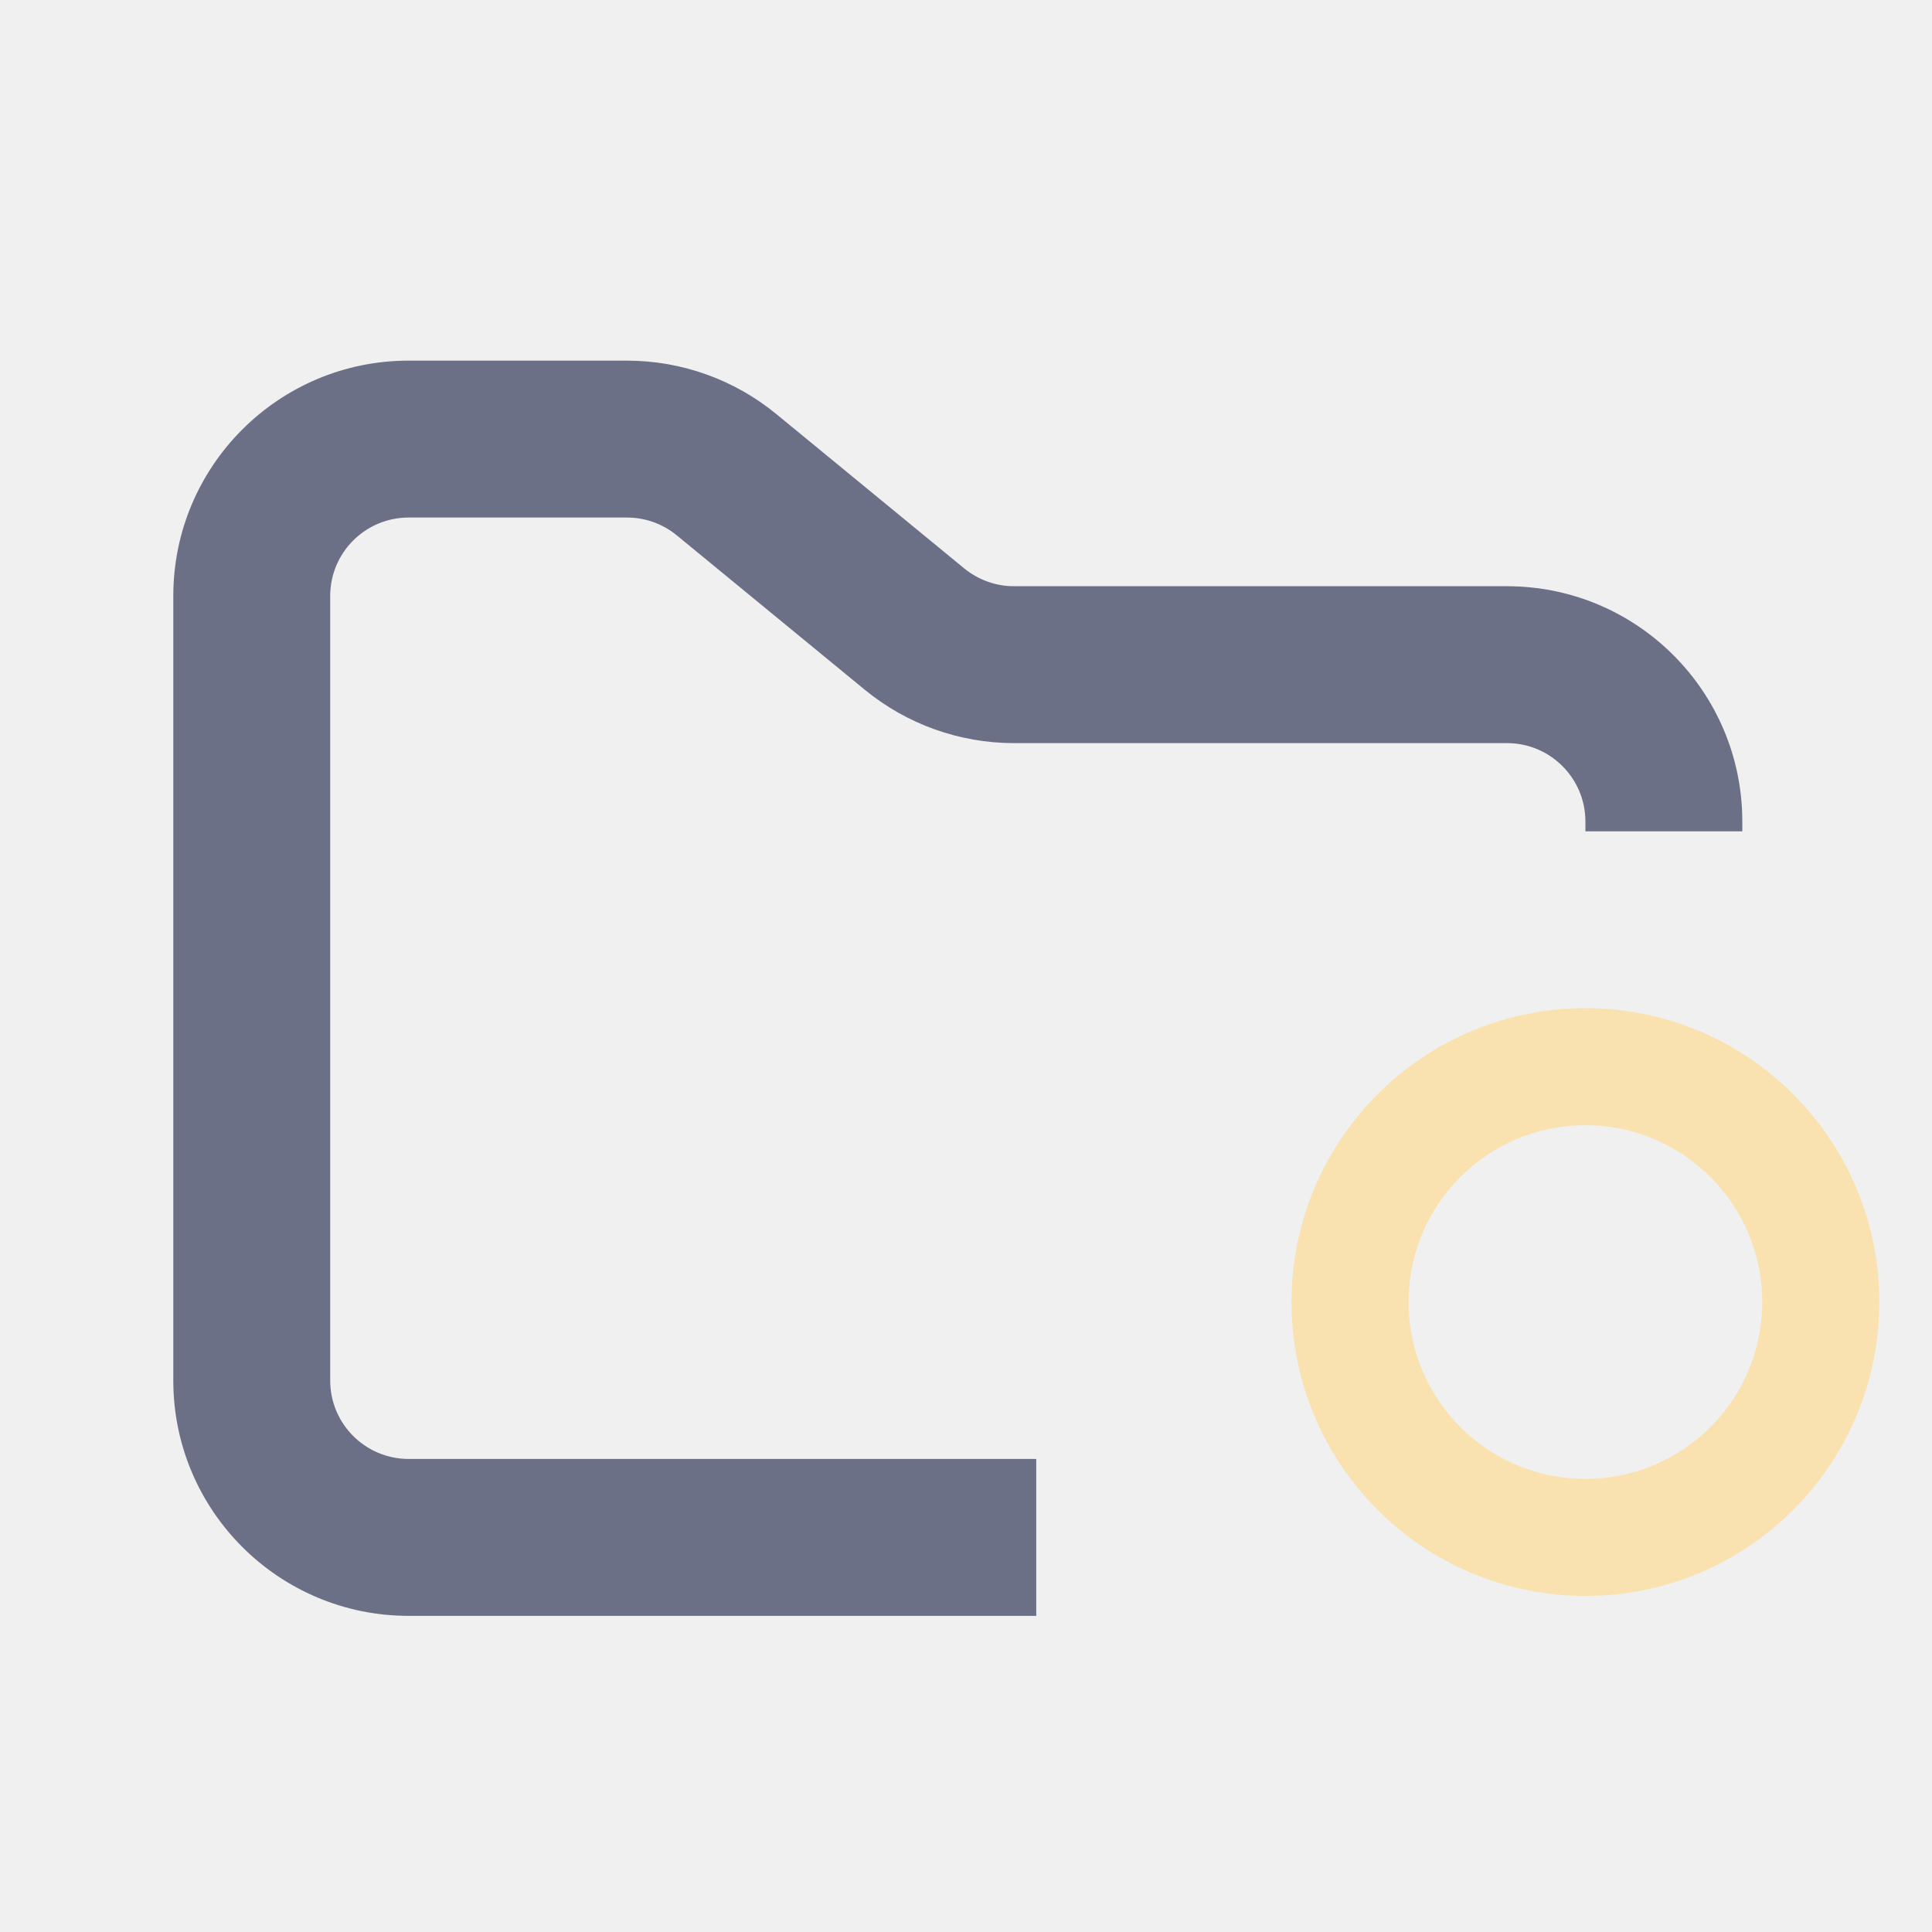
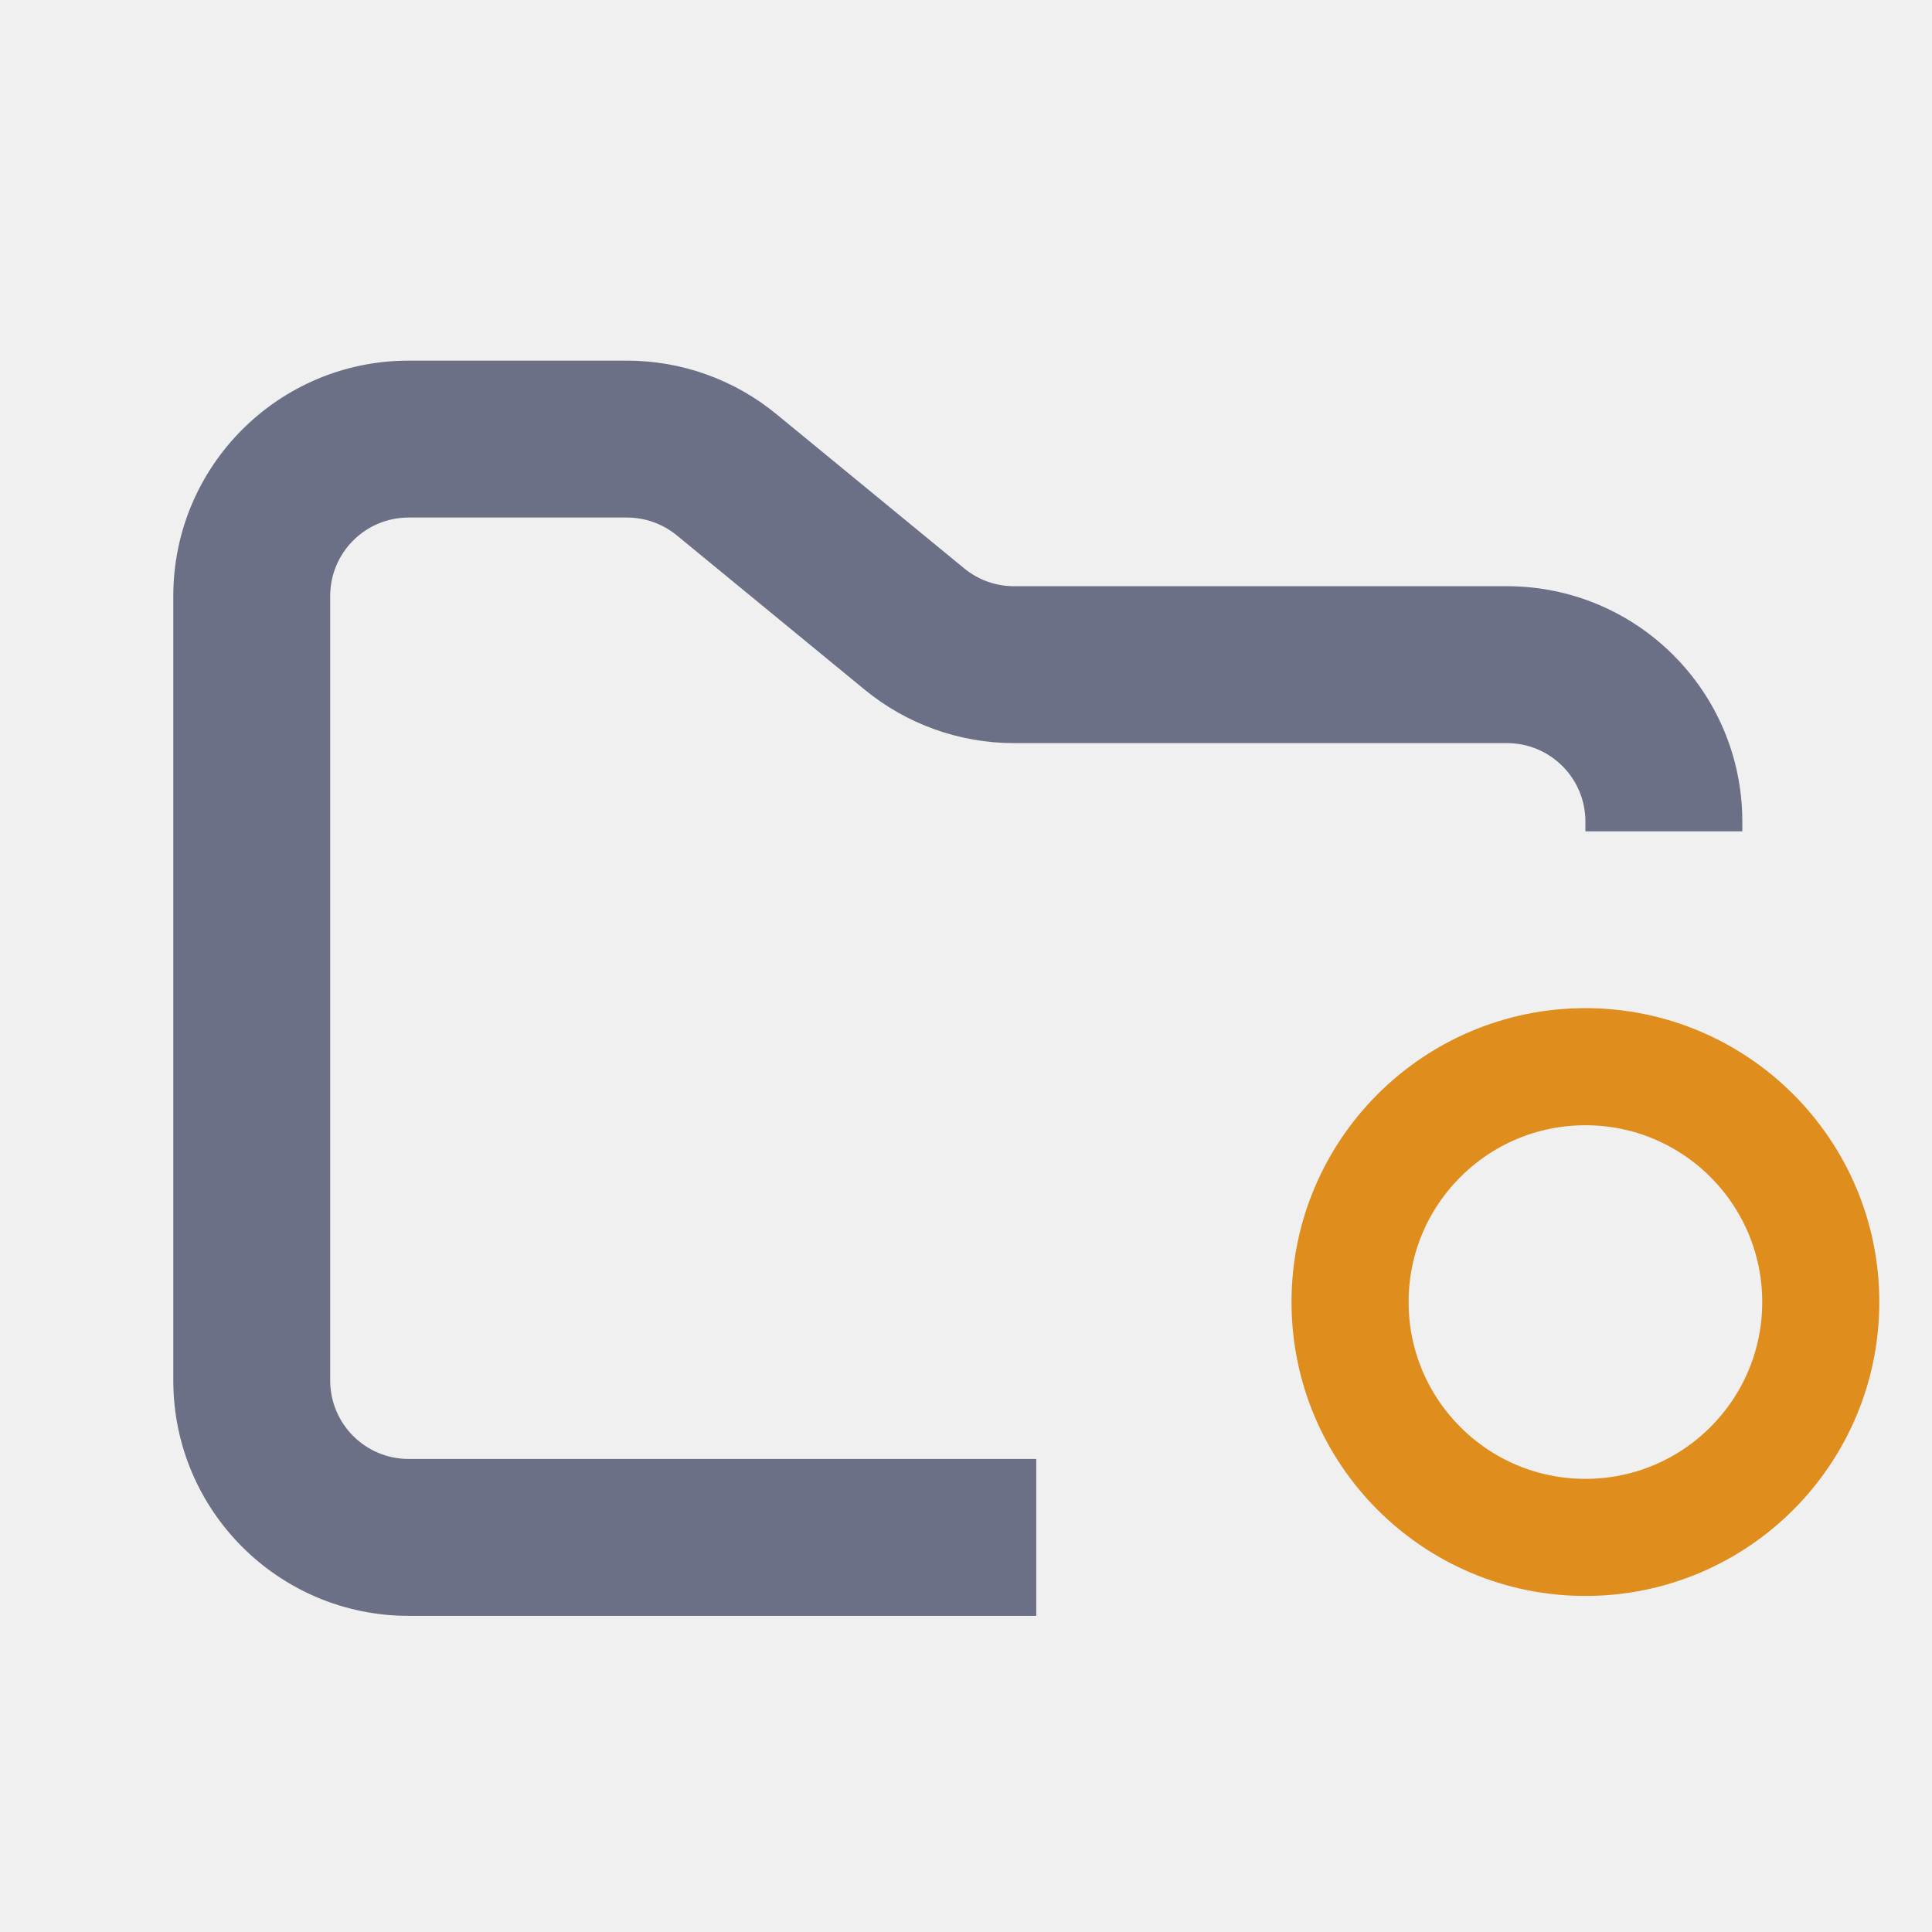
<svg xmlns="http://www.w3.org/2000/svg" width="33" height="33" viewBox="0 0 33 33" fill="none">
  <g clip-path="url(#clip0_2_1268)">
    <path fill-rule="evenodd" clip-rule="evenodd" d="M6.98 6.16C4.76 6.16 2.96 7.96 2.96 10.18V23.58C2.96 25.8 4.76 27.6 6.98 27.6H17.7V24.92H6.98C6.24 24.92 5.64 24.32 5.64 23.58V10.18C5.64 9.44 6.24 8.84 6.98 8.84H10.71C11.021 8.84 11.321 8.948 11.561 9.145L14.768 11.779C15.487 12.37 16.389 12.693 17.32 12.693H25.74C26.48 12.693 27.08 13.293 27.08 14.033V14.2H29.76V14.033C29.76 11.812 27.96 10.013 25.74 10.013H17.32C17.009 10.013 16.709 9.905 16.469 9.708L13.262 7.074C12.543 6.483 11.641 6.16 10.71 6.16H6.98Z" fill="#6C7086" />
-     <path d="M27.08 26.26C29.3 26.26 31.1 24.46 31.1 22.24C31.1 20.02 29.3 18.22 27.08 18.22C24.86 18.22 23.06 20.02 23.06 22.24C23.06 24.46 24.86 26.26 27.08 26.26Z" stroke="#F9E2AF" stroke-width="2" />
+     <path d="M27.08 26.26C29.3 26.26 31.1 24.46 31.1 22.24C31.1 20.02 29.3 18.22 27.08 18.22C24.86 18.22 23.06 20.02 23.06 22.24C23.06 24.46 24.86 26.26 27.08 26.26Z" stroke="#df8e1d" stroke-width="2" />
  </g>
  <defs>
    <clipPath id="clip0_2_1268">
      <rect width="32.16" height="32.16" fill="white" transform="translate(0.280029 0.800049)" />
    </clipPath>
  </defs>
</svg>
